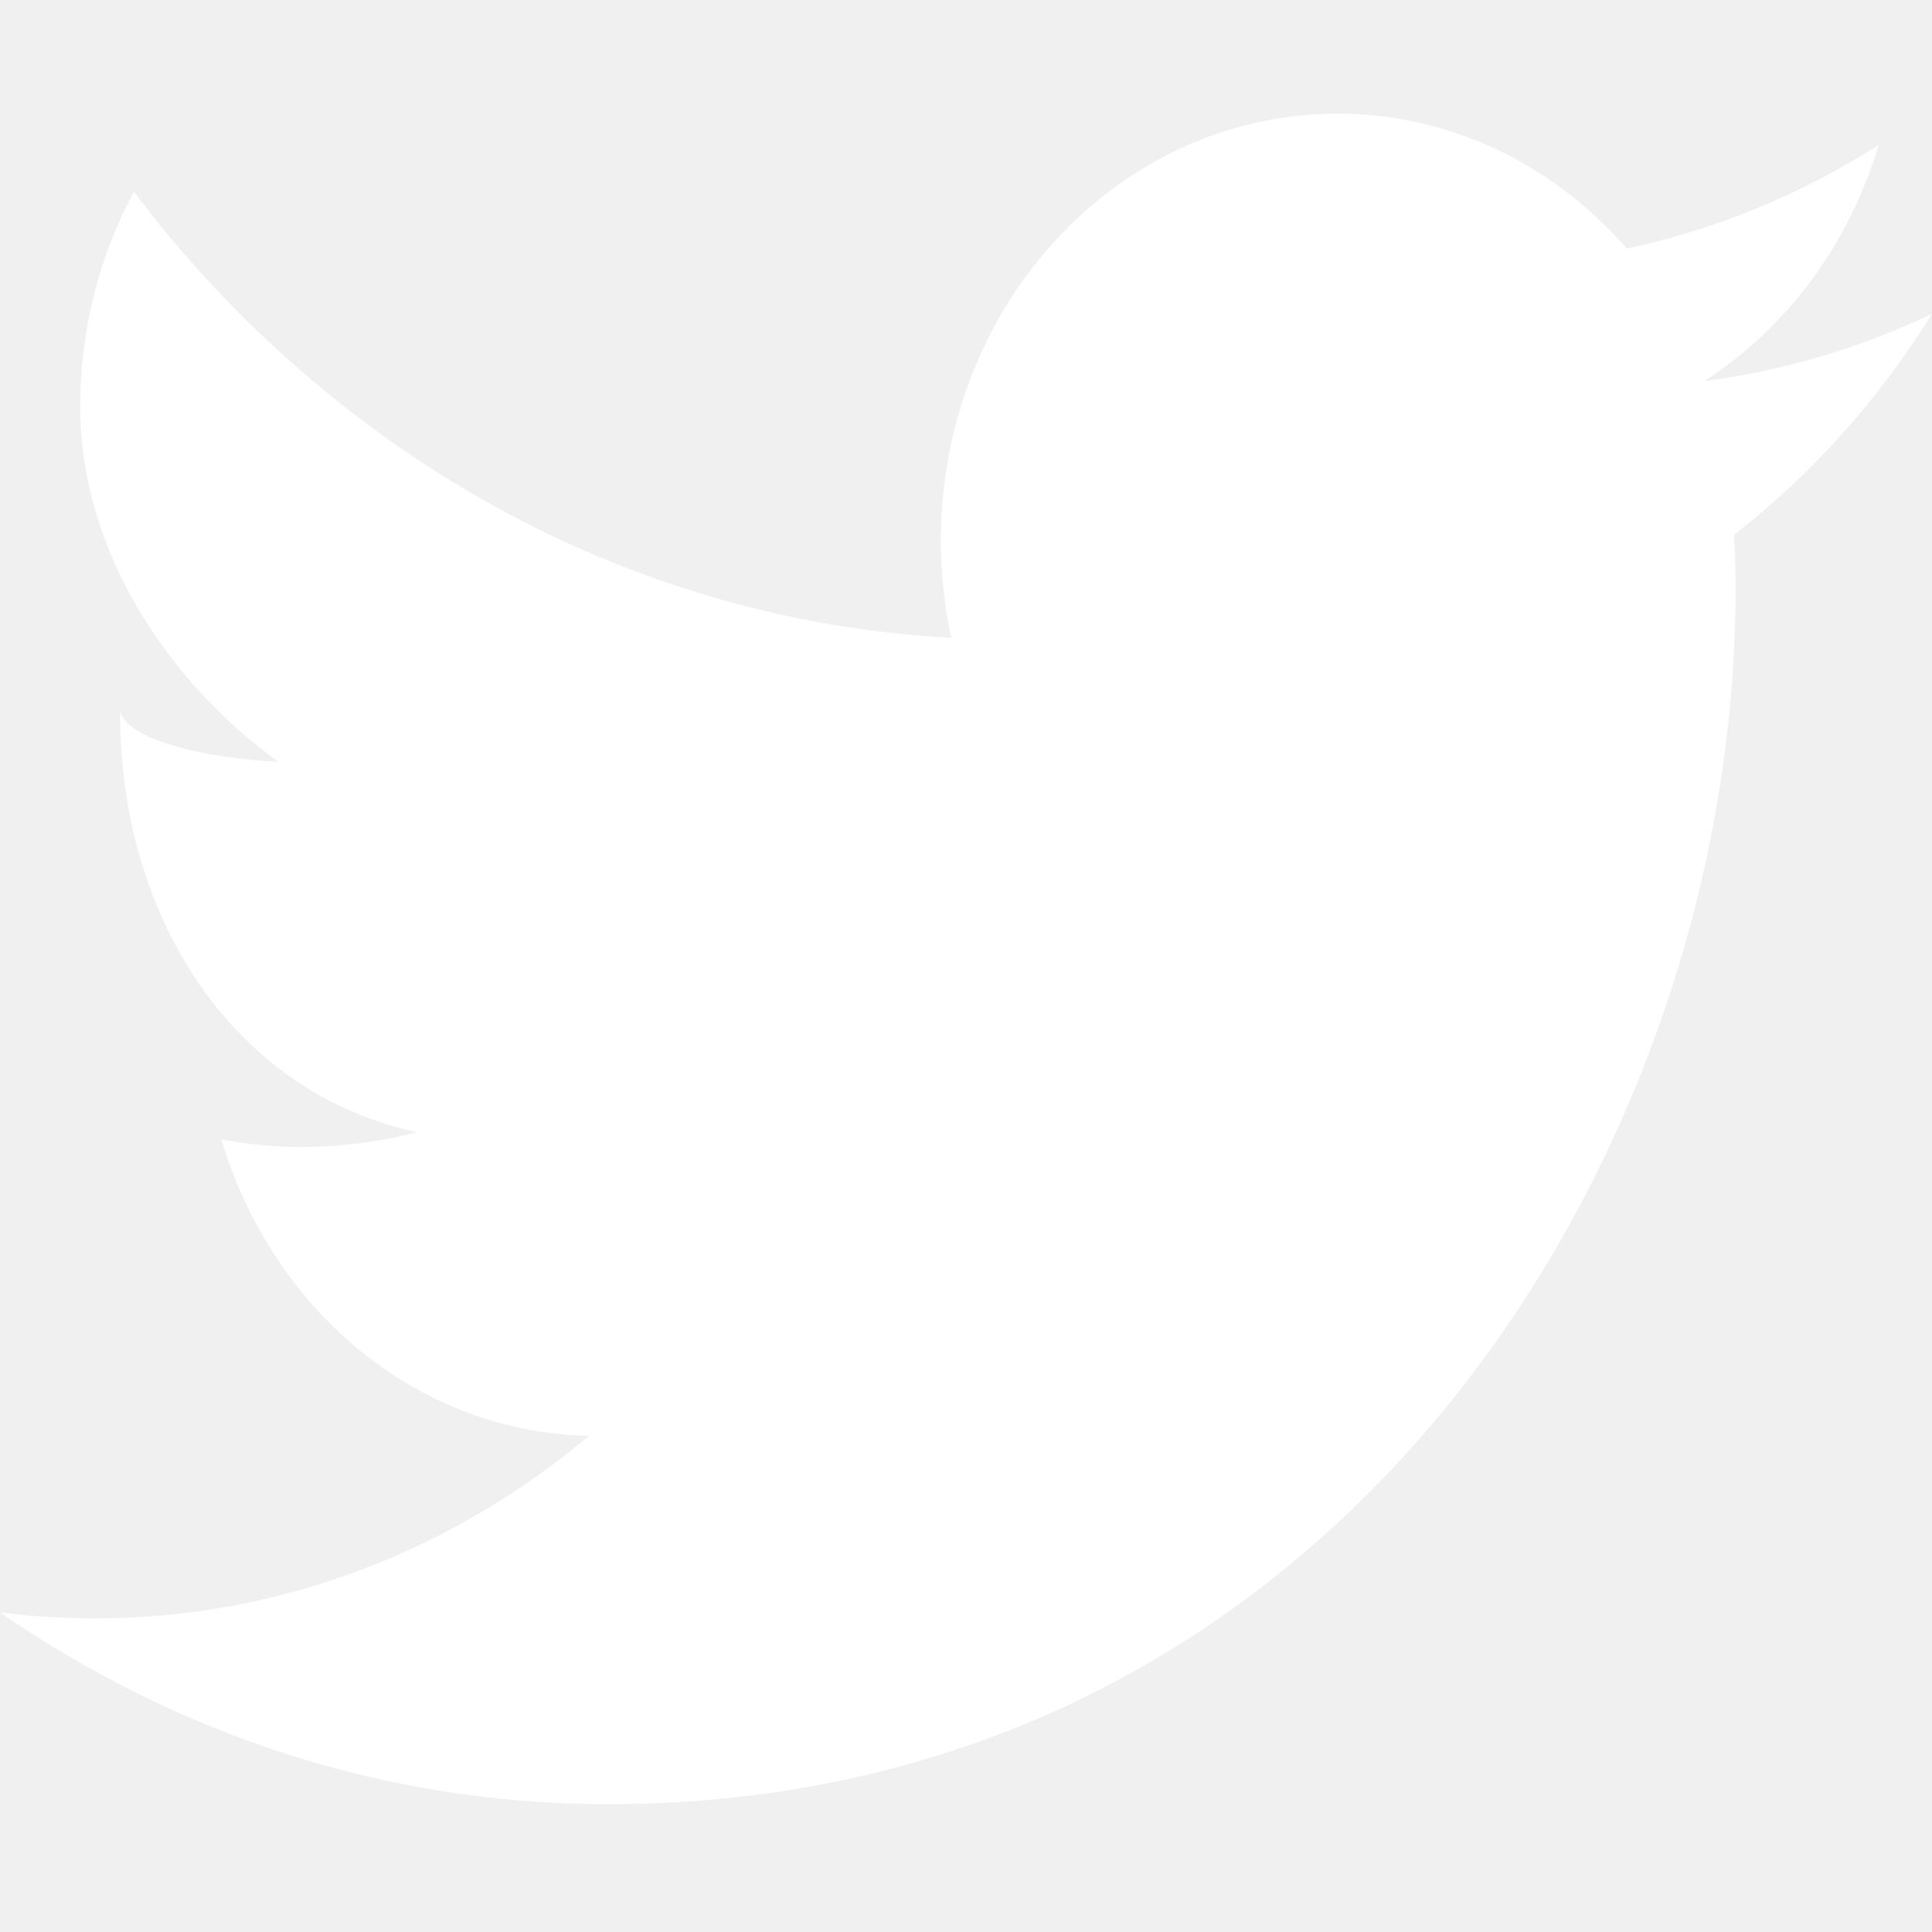
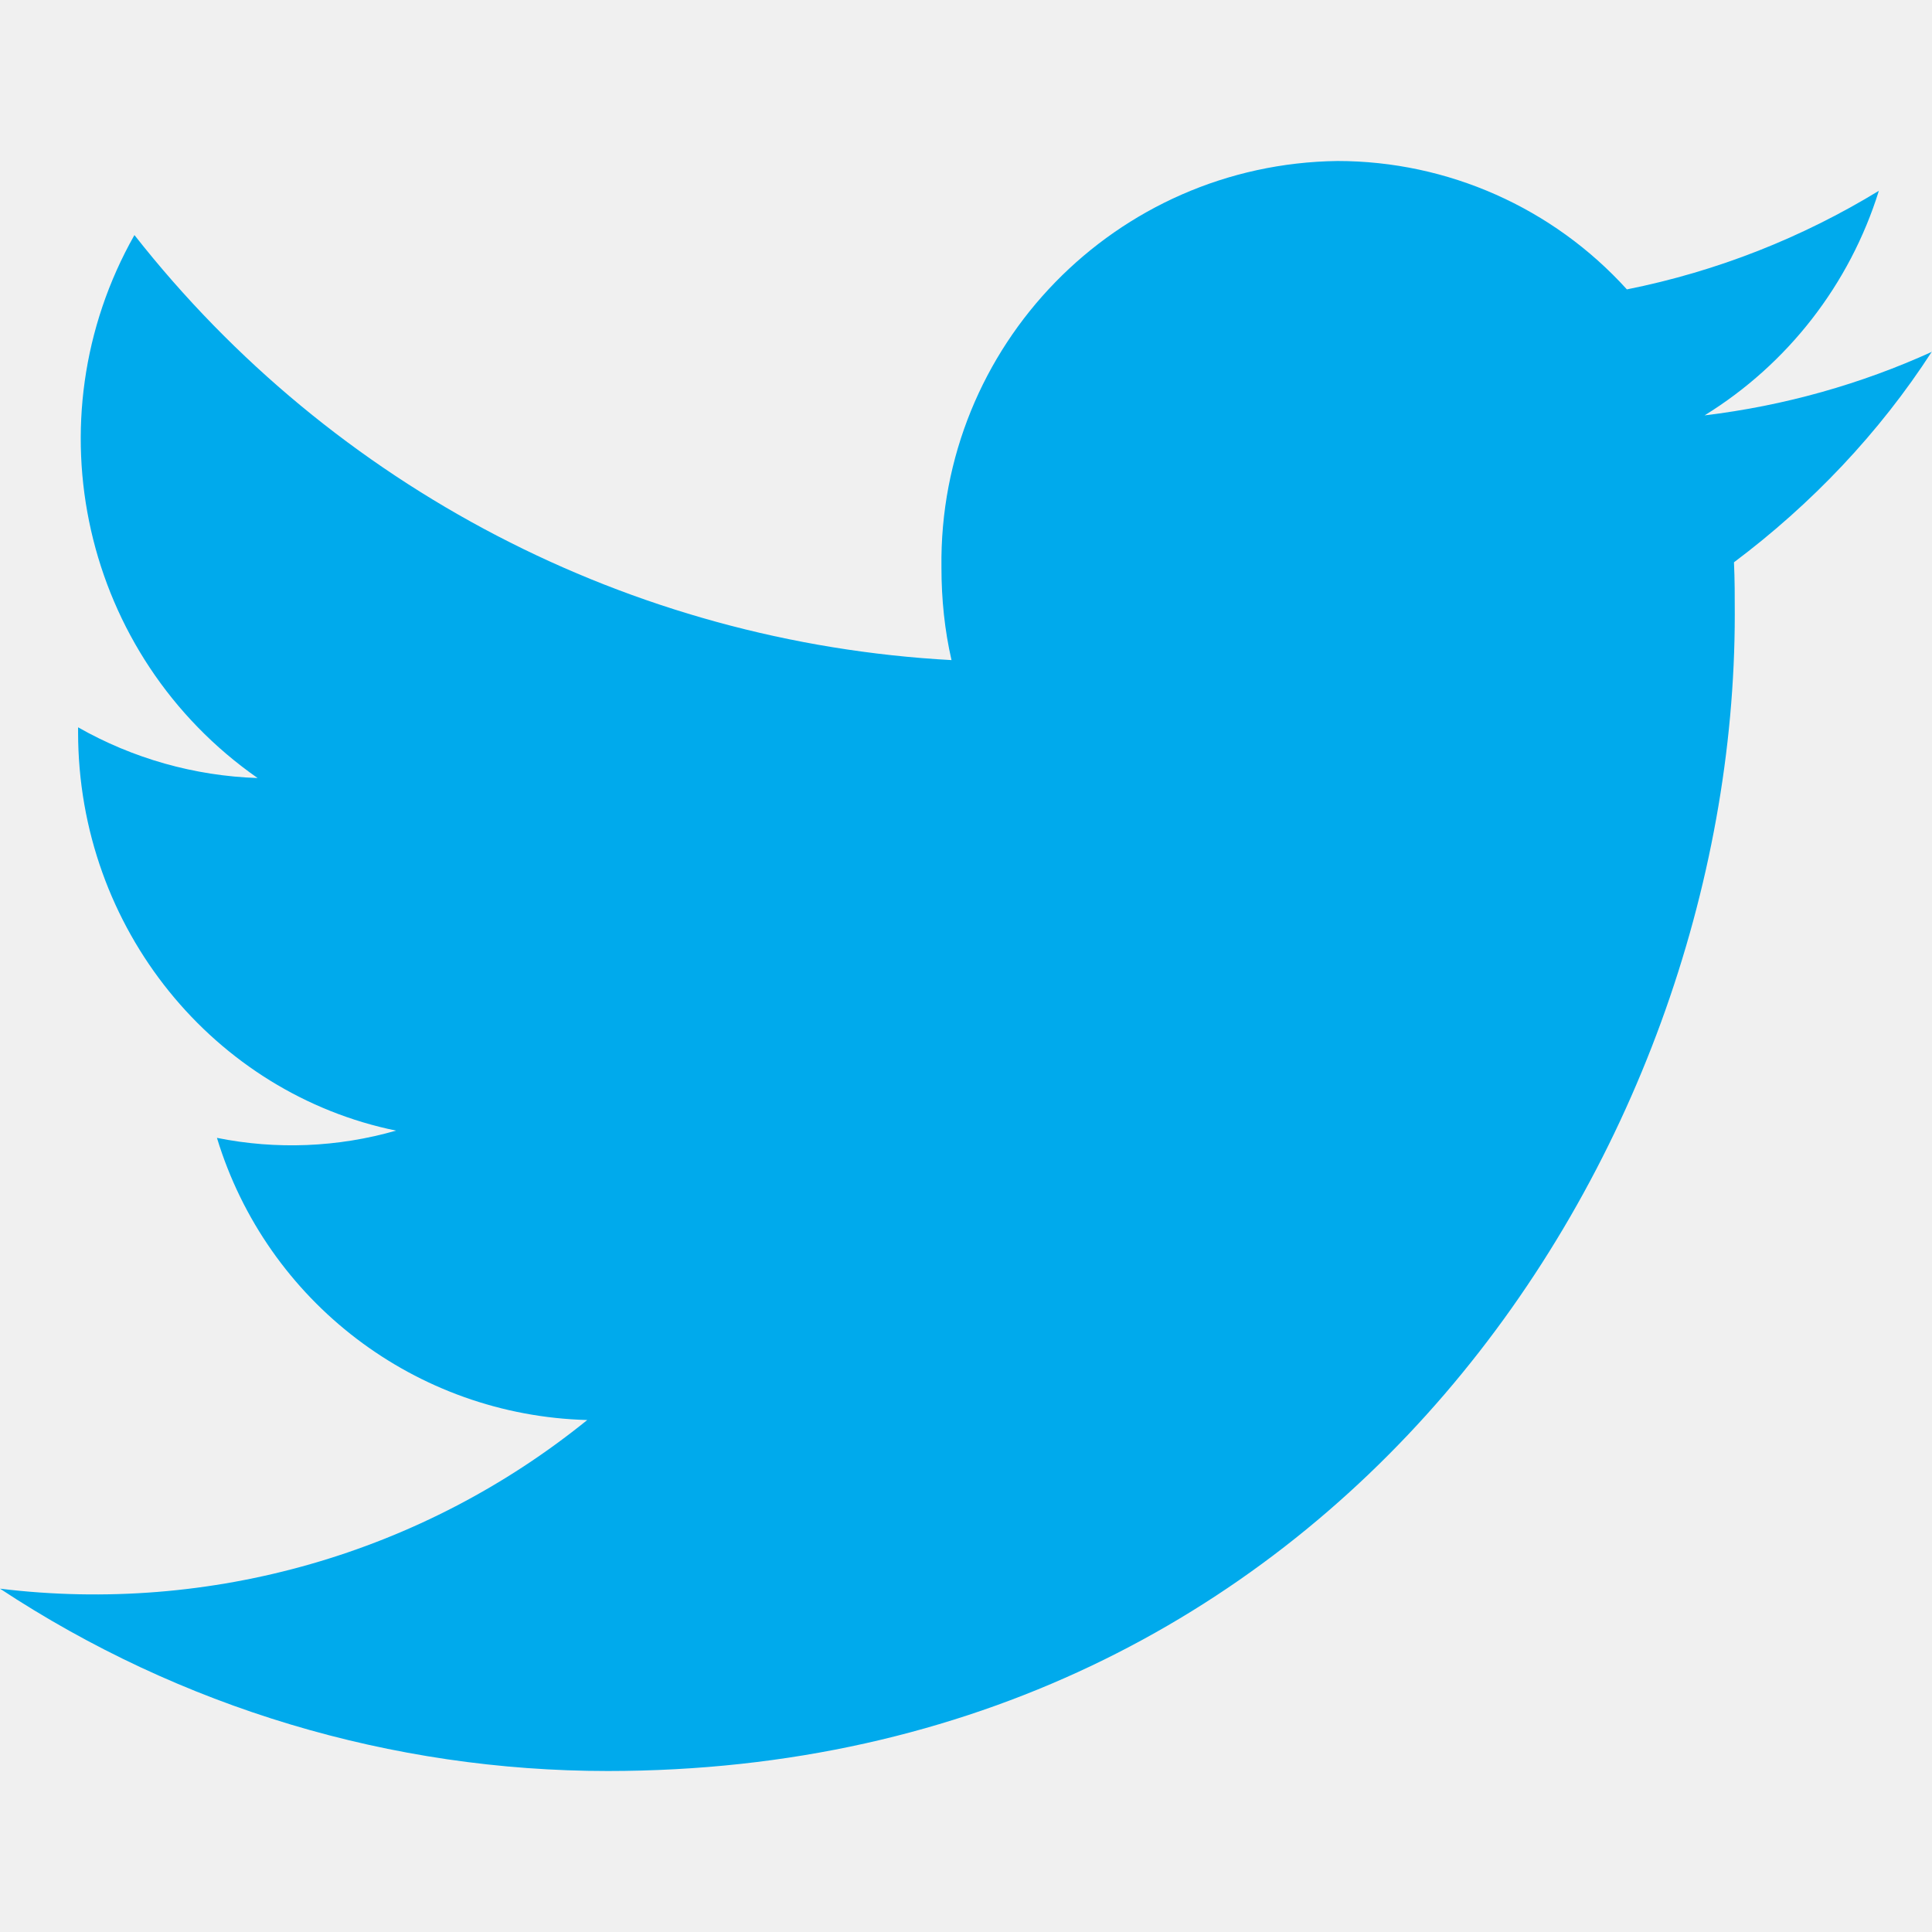
- <svg xmlns="http://www.w3.org/2000/svg" width="800" height="800" viewBox="0 0 1920 1920">
-   <path fill-rule="evenodd" fill="#fff" d="M1920 311.86a748.11 748.11 0 0 1-226.22 66.86c81.32-52.52 143.77-135.53 173.25-234.7-76.24 48.68-160.72 84.03-250.39 103-71.72-82.55-174.27-134.05-287.44-134.05-217.75 0-394.16 189.96-394.16 424.2 0 33.32 3.61 65.62 10.16 96.68-327.3-17.73-617.9-186.47-812.16-443.18-33.77 62.57-53.3 135.53-53.3 213.23 0 147.16 91.03 276.82 196.74 353.06-64.6-2.26-157.1-21.46-157.1-53.31v5.65c0 205.32 114.4 376.65 294.55 415.84-32.98 9.5-78.38 14.8-114.41 14.8-25.41 0-55.45-2.71-79.62-7.8 50.26 168.52 193.13 291.17 365.47 294.78-134.85 113.51-306.07 181.39-490.61 181.39-31.85 0-64.04-2.04-94.76-5.88 174.5 120.17 381.18 190.54 603.67 190.54 724.97 0 1121.06-646.14 1121.06-1206.55 0-18.41-.46-36.94-1.36-55.12 77.03-59.75 143.89-134.4 196.63-219.44" />
+ <svg xmlns="http://www.w3.org/2000/svg" viewBox="0 -4 48 48">
+   <path fill="#00AAEC" fill-rule="evenodd" d="M48 4.74c-1.76.8-3.66 1.34-5.65 1.58A10.08 10.08 0 0 0 46.68.74c-1.9 1.16-4.01 2-6.26 2.45A9.71 9.71 0 0 0 33.23 0a9.97 9.97 0 0 0-9.84 10.1c0 .79.08 1.56.25 2.3A27.73 27.73 0 0 1 3.34 1.84 10.28 10.28 0 0 0 6.4 15.33a9.67 9.67 0 0 1-4.46-1.26v.12c0 4.9 3.4 8.98 7.9 9.9a9.39 9.39 0 0 1-4.45.18 9.89 9.89 0 0 0 9.2 7.01A19.44 19.44 0 0 1 0 35.47 27.42 27.42 0 0 0 15.1 40C33.2 40 43.1 24.62 43.1 11.27c0-.44 0-.88-.02-1.3C45 8.53 46.69 6.76 48 4.73" />
</svg>
